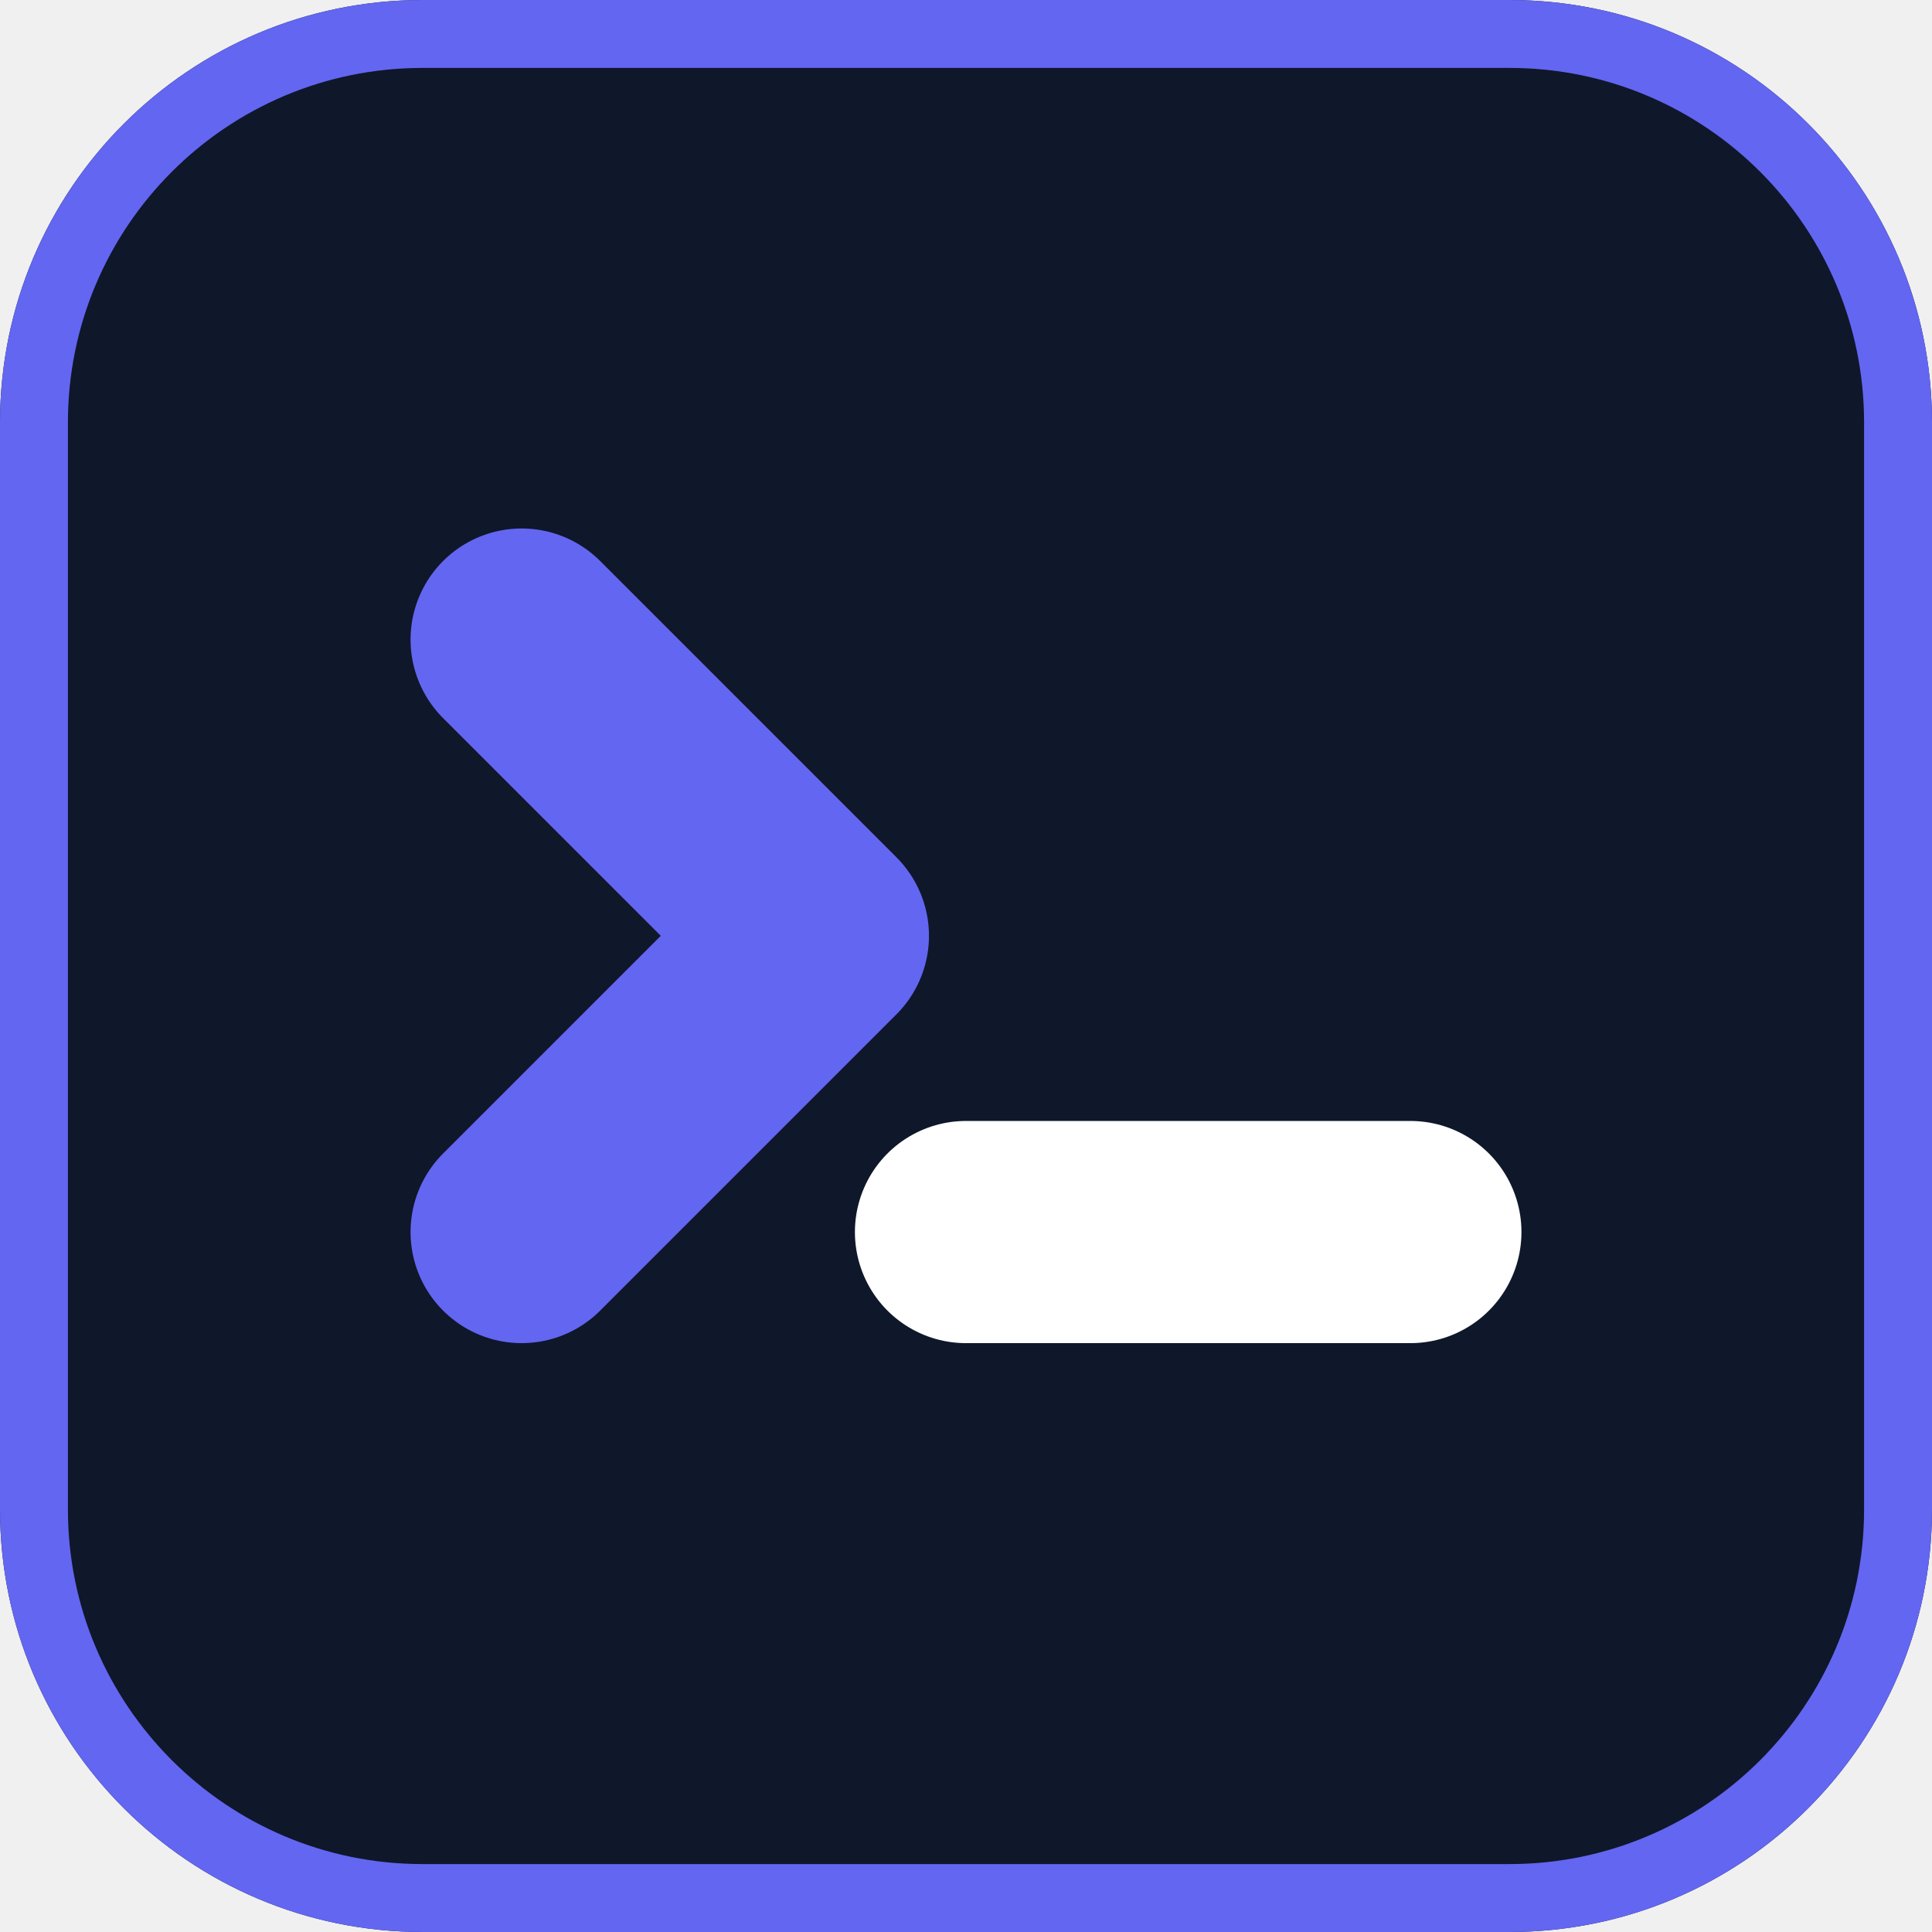
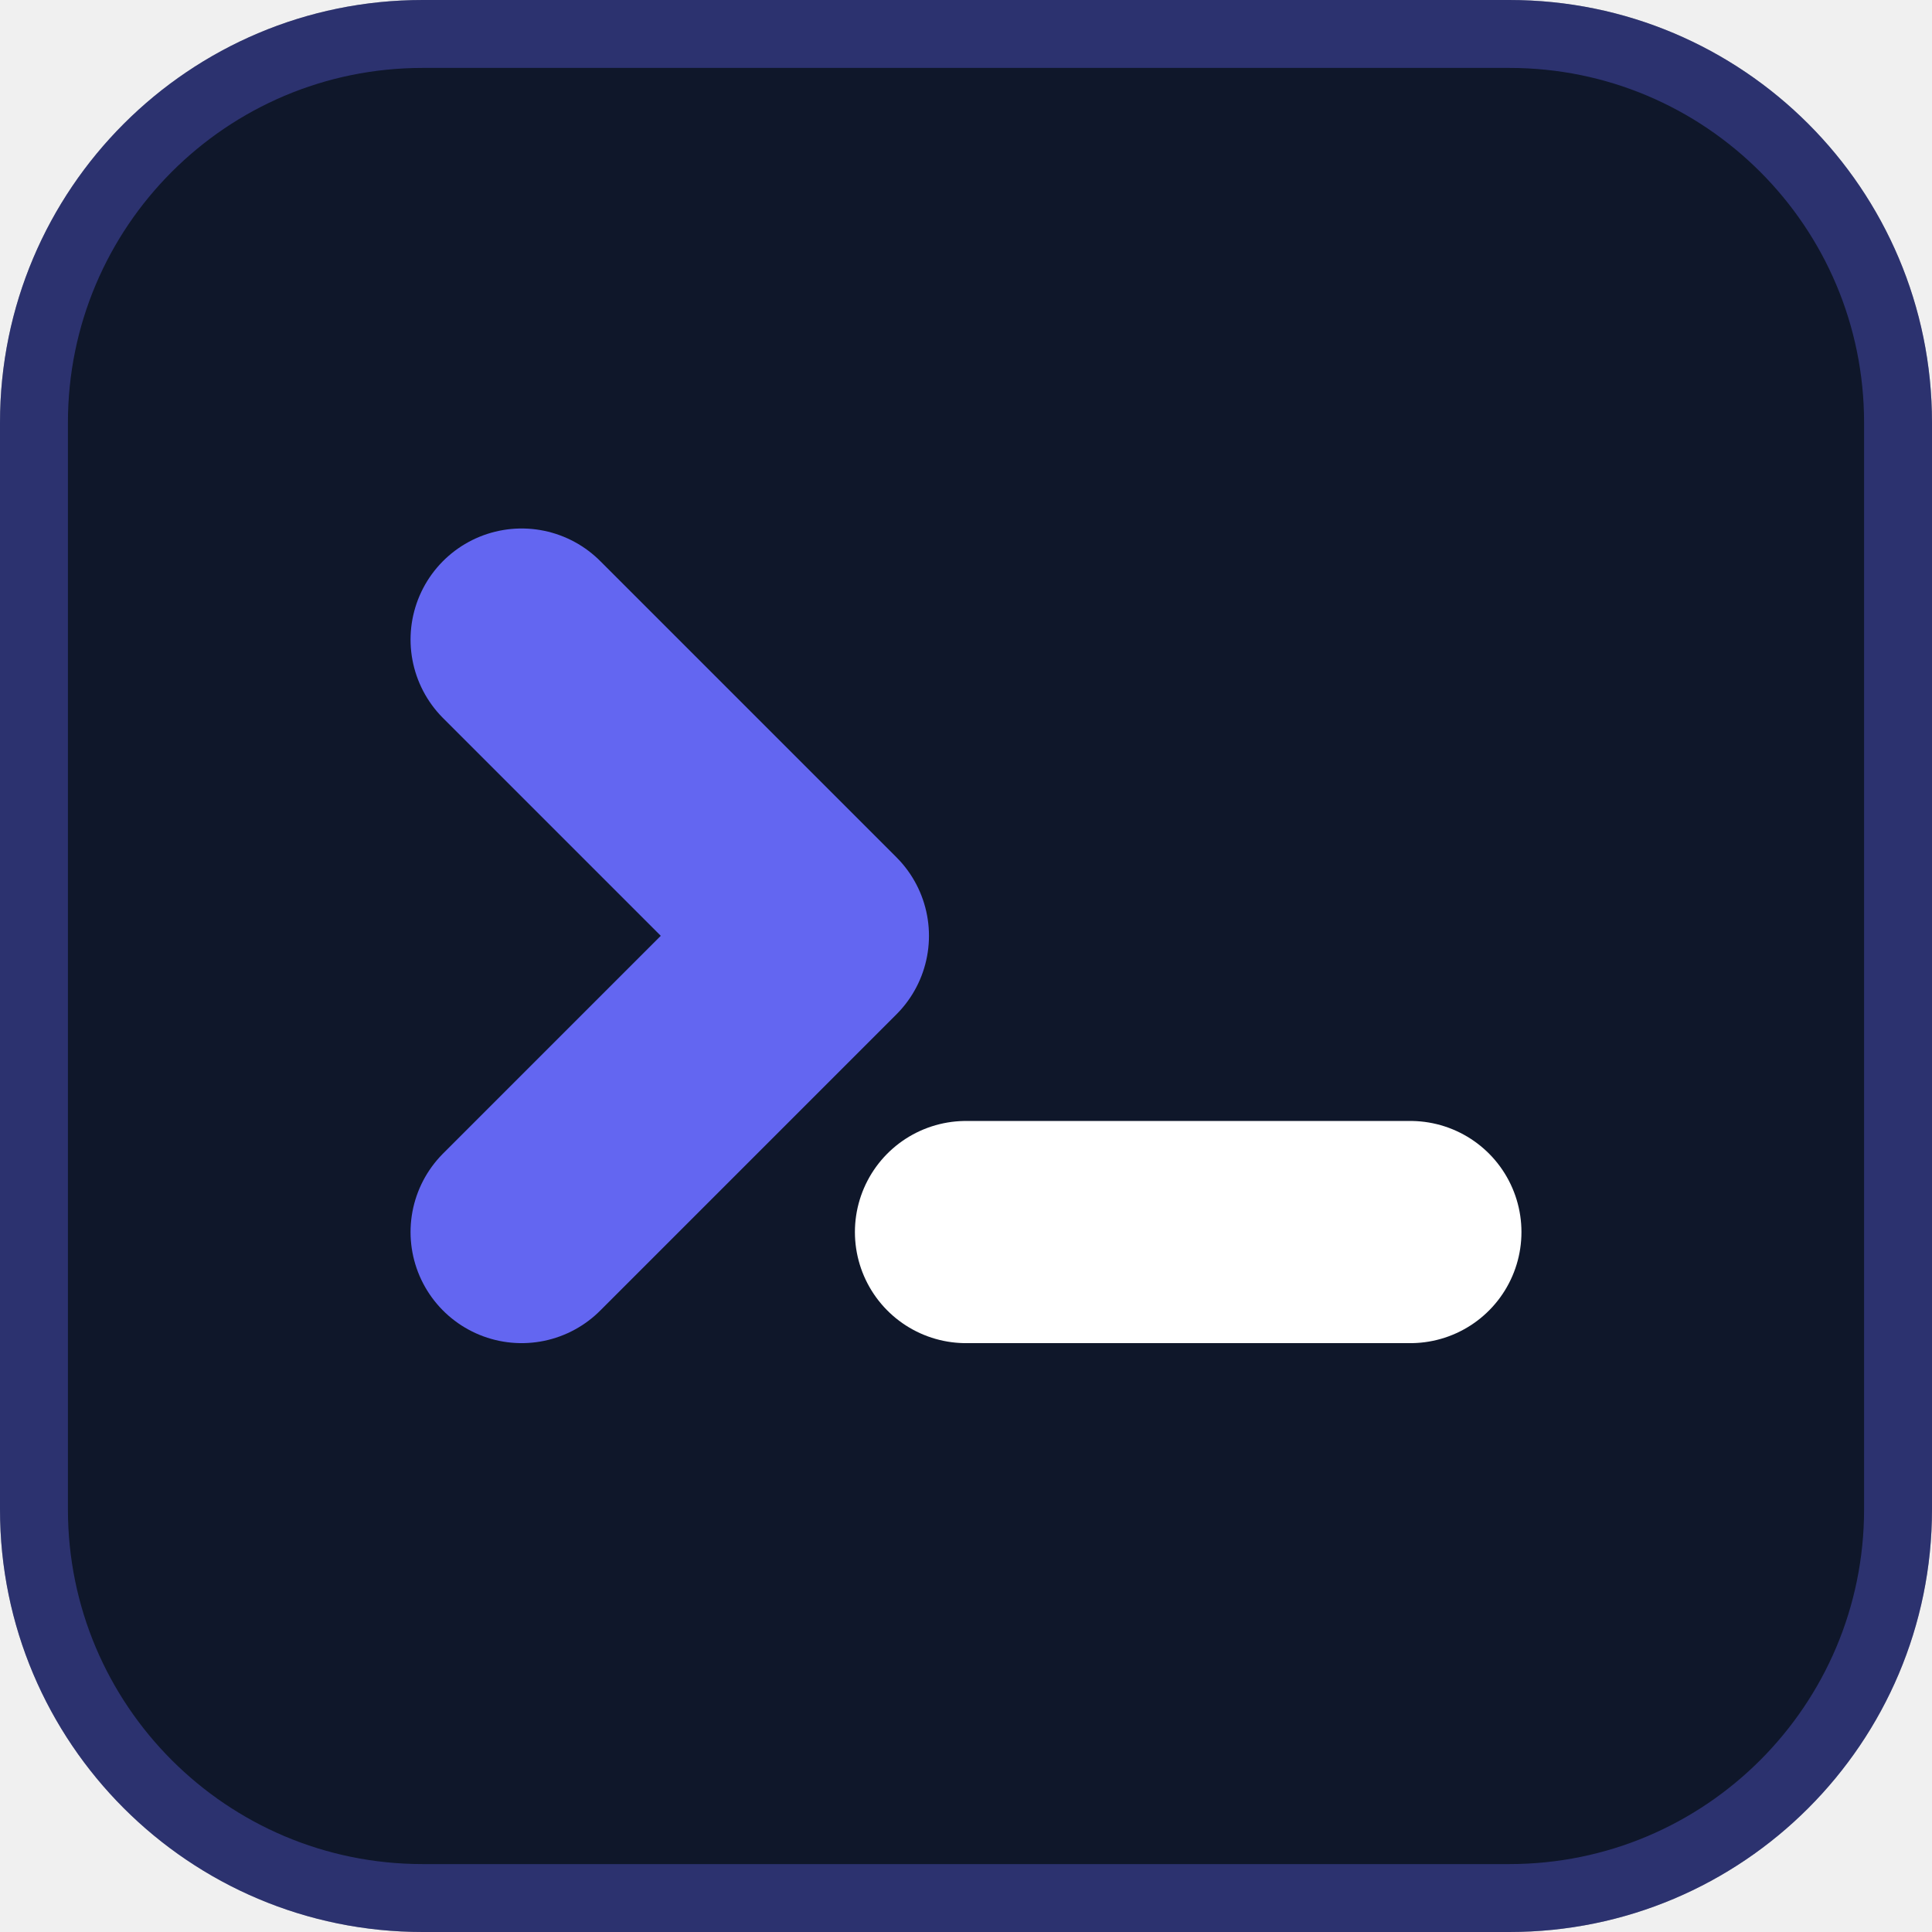
<svg xmlns="http://www.w3.org/2000/svg" width="512" height="512" viewBox="0 0 512 512" fill="none" role="img" aria-label="Zync">
  <rect width="512" height="512" rx="112" fill="#0f172a" />
-   <rect x="9" y="9" width="494" height="494" rx="103" fill="none" stroke="#6366f1" stroke-width="18" />
+   <rect x="9" y="9" width="494" height="494" rx="103" fill="none" stroke="#6366f1" stroke-opacity="0.35" stroke-width="18" />
  <g transform="translate(256 248) scale(0.92) translate(-256 -256)">
    <path d="M128 170.667L213.333 256L128 341.333" stroke="#6366f1" stroke-width="64" stroke-linecap="round" stroke-linejoin="round" />
    <path d="M256 341.333H384" stroke="#ffffff" stroke-width="64" stroke-linecap="round" />
  </g>
</svg>
